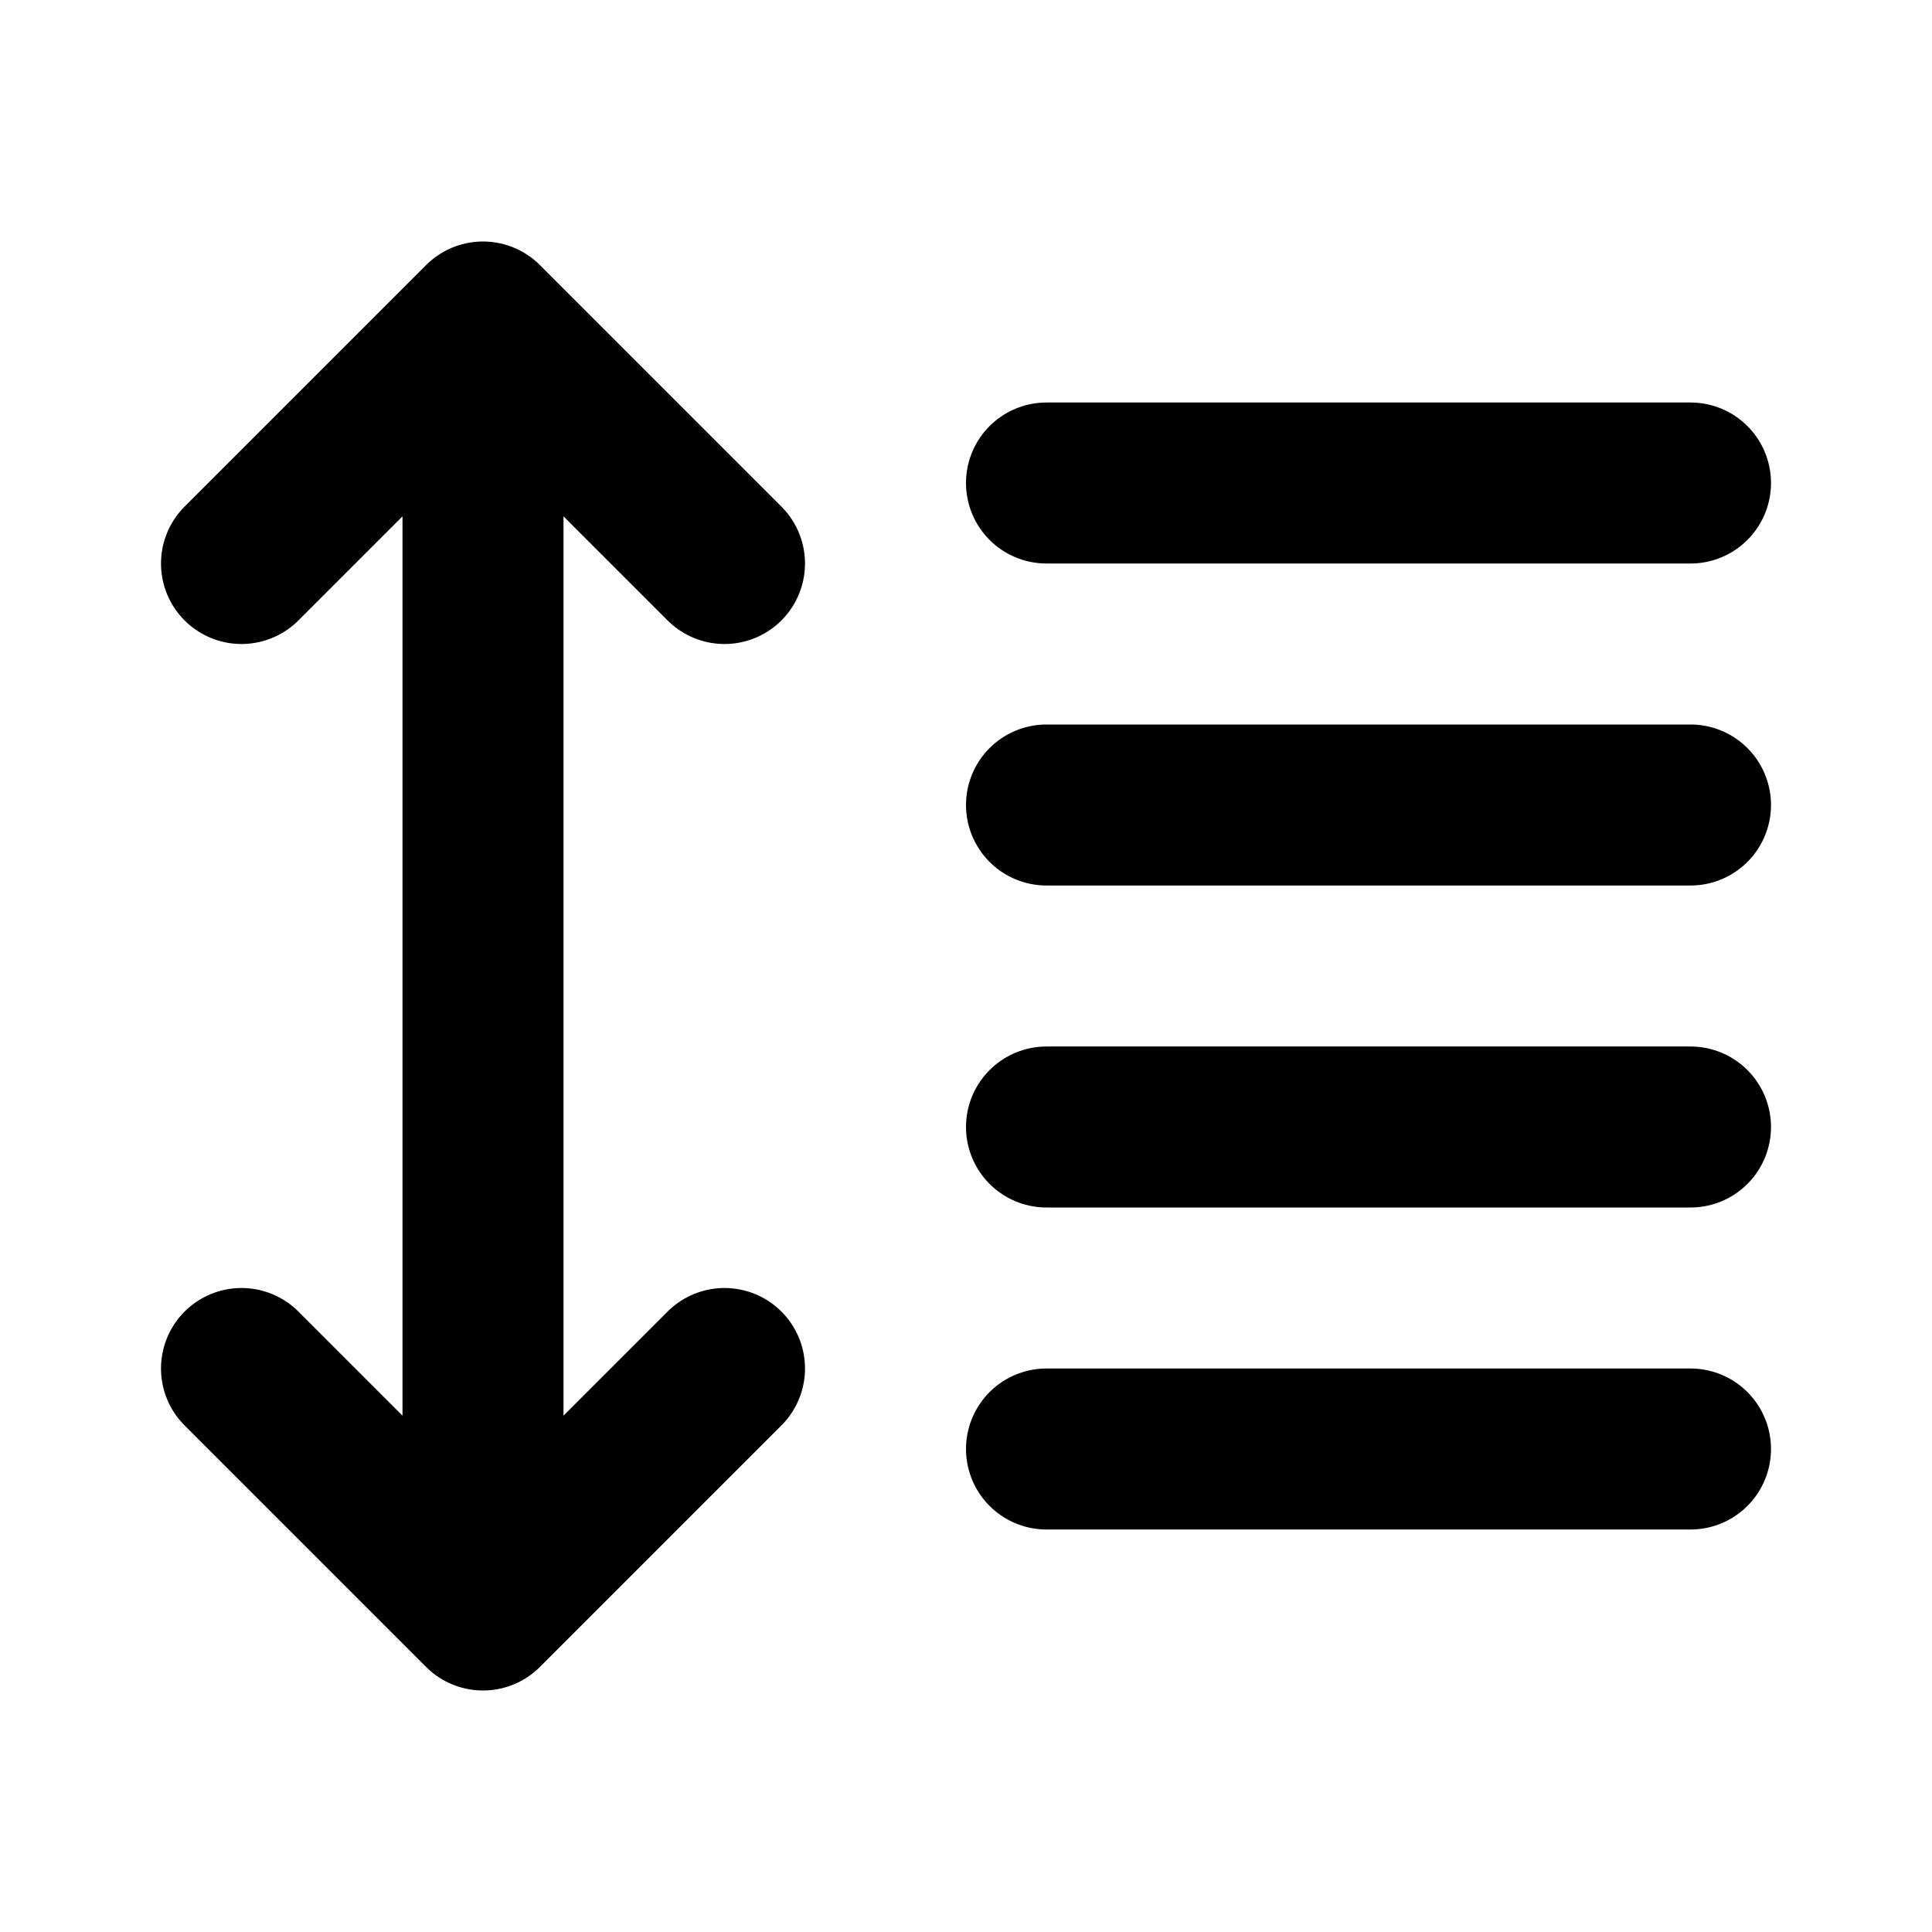
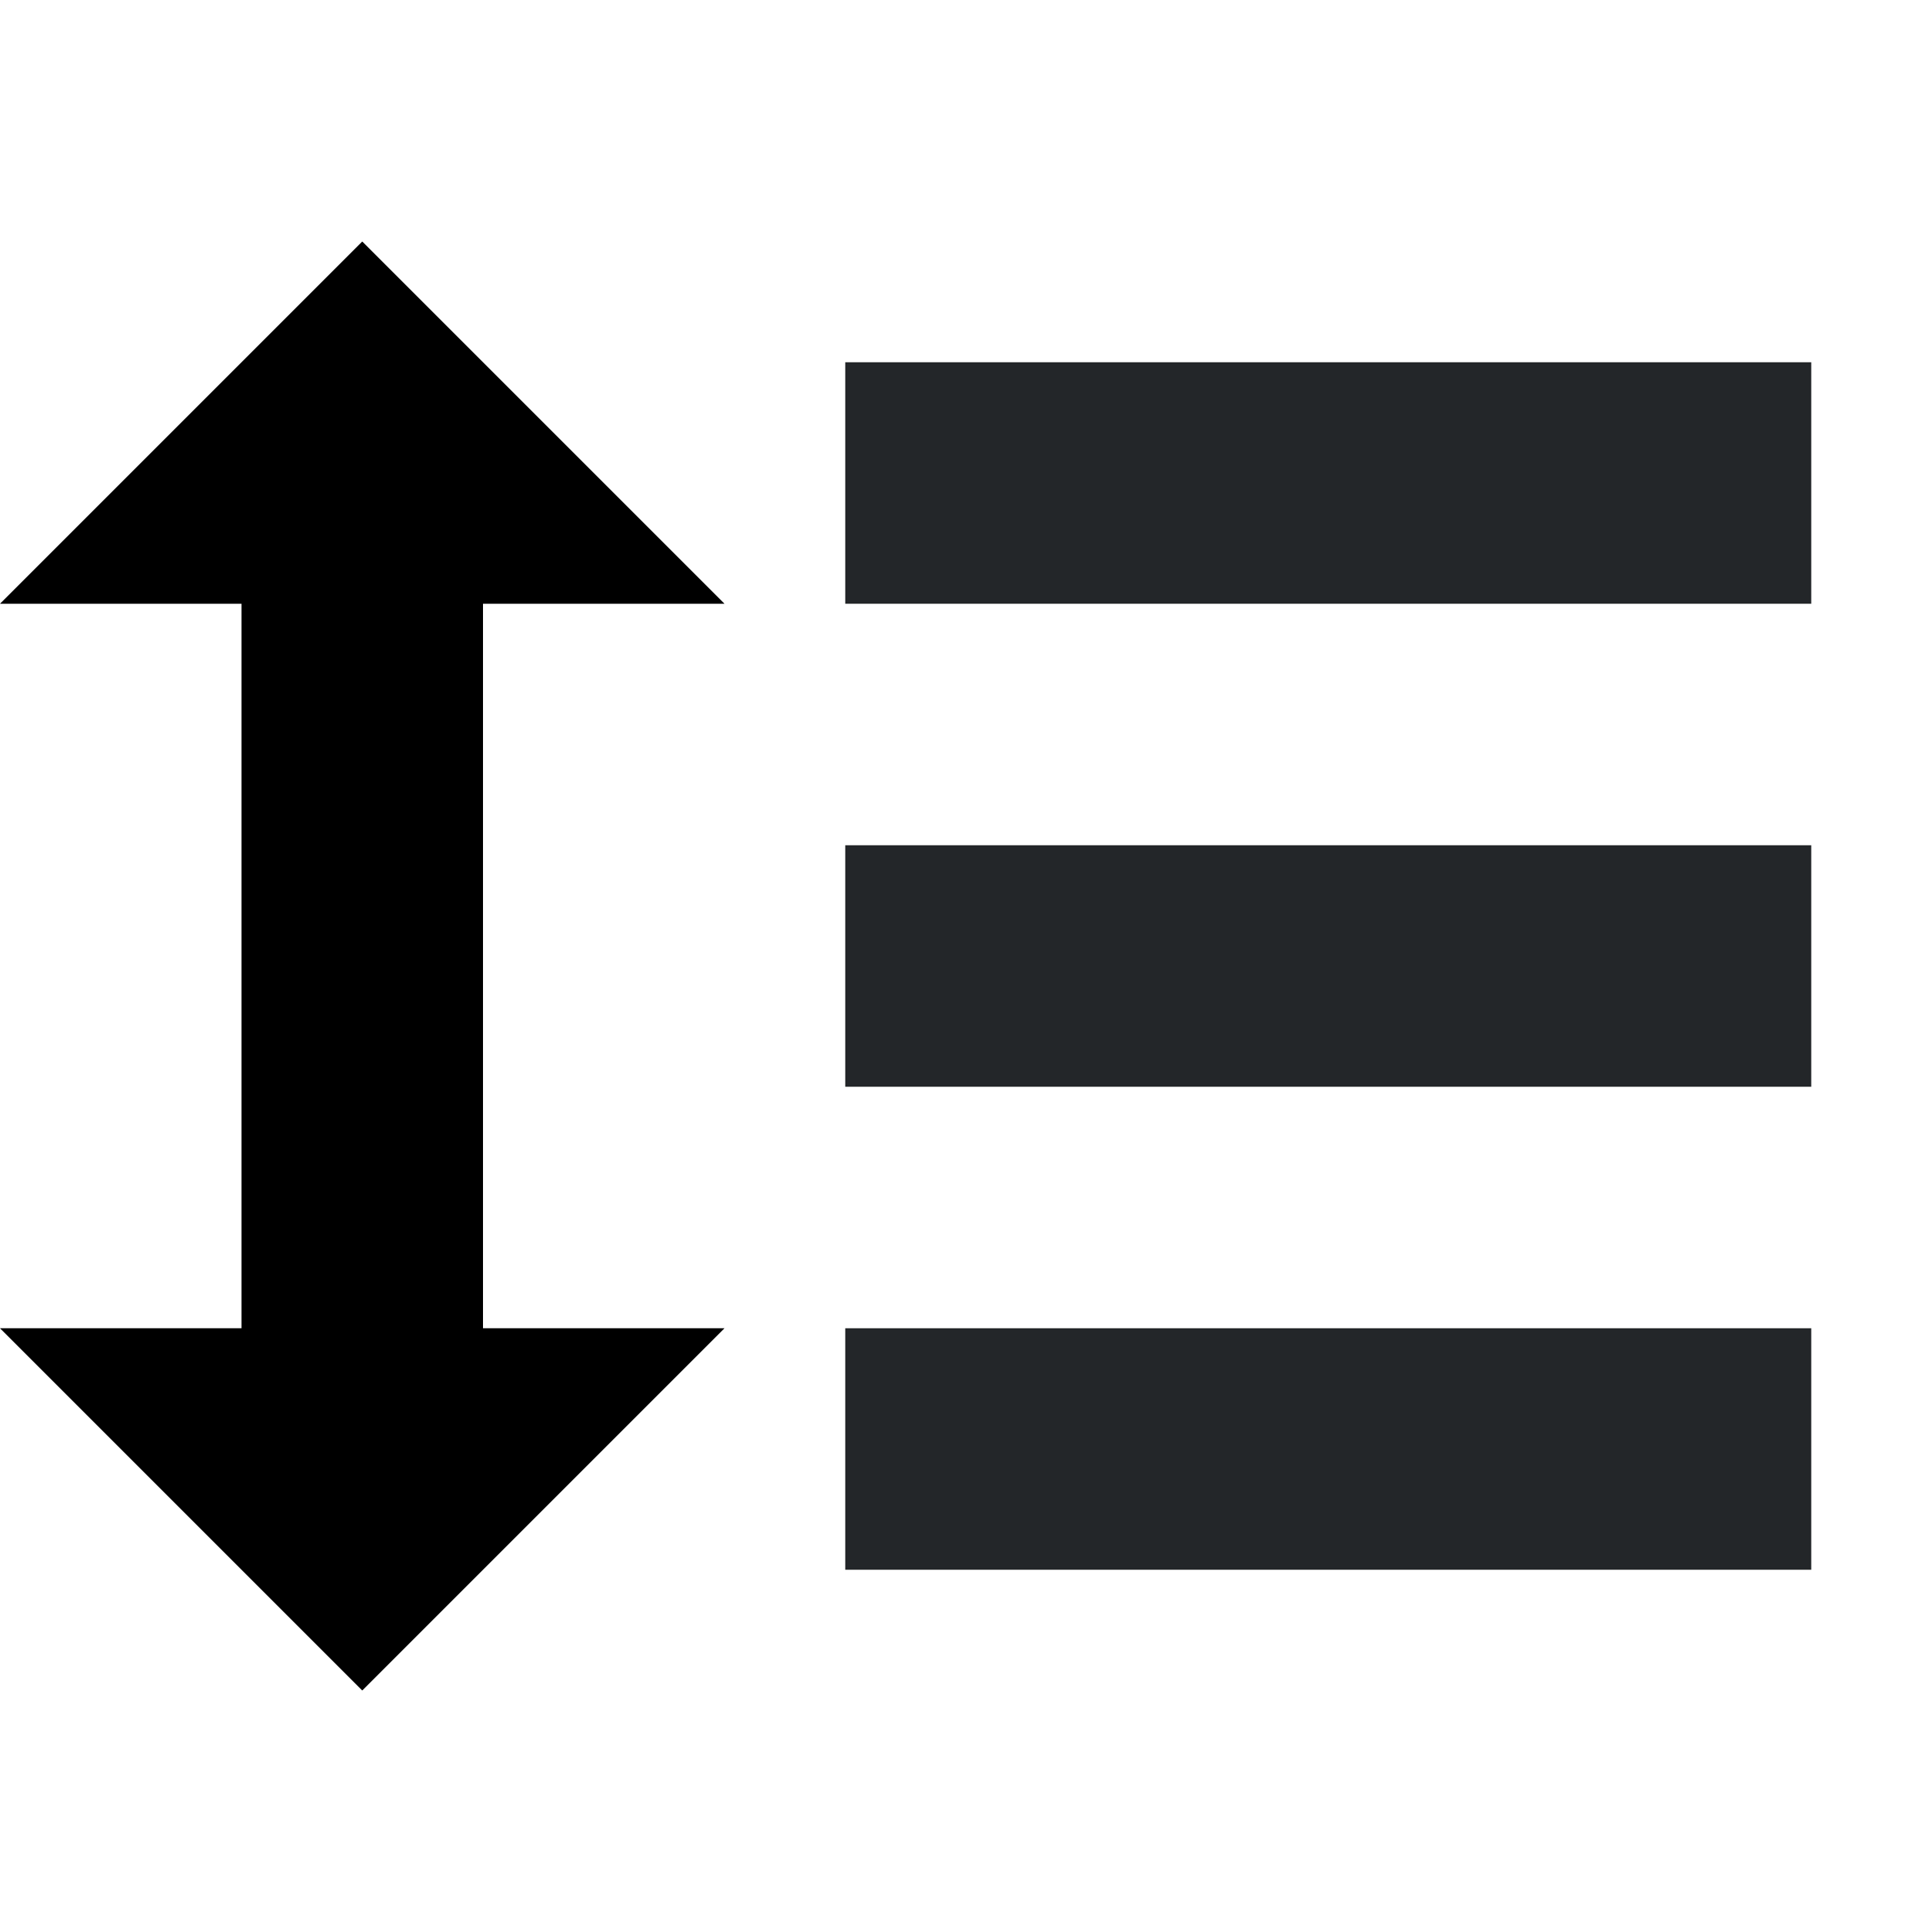
- <svg xmlns="http://www.w3.org/2000/svg" width="800px" height="800px" viewBox="0 0 24 24" fill="none">
-   <path d="M21 10H13M21 6H13M21 14H13M21 18H13M6 20L6 4M6 20L3 17M6 20L9 17M6 4L3 7M6 4L9 7" stroke="#000000" stroke-width="2" stroke-linecap="round" stroke-linejoin="round" />
+ <svg xmlns="http://www.w3.org/2000/svg" viewBox="0 0 16 16" version="1.1" id="svg2">
+   <defs id="defs3051">
+     <style type="text/css" id="current-color-scheme">
+       .ColorScheme-Text {
+         color:#232629;
+       }
+       .ColorScheme-Accent {
+         color:#3daee9;
+       }
+       </style>
+   </defs>
+   <path id="path1" style="fill:currentColor;fill-opacity:1;stroke:none;stroke-width:1.069" class="ColorScheme-Text" d="m 7,3 v 1 1 h 8 V 4 3 Z" />
+   <path style="fill:#000000;fill-opacity:1;stroke:none;stroke-width:1.732" d="M 3,2 0,5 h 2 v 6 H 0 L 3,14 6,11 H 4 V 5 h 2 z" class="ColorScheme-Accent" id="path2" />
+   <path id="path9" style="fill:currentColor;fill-opacity:1;stroke:none;stroke-width:1.069" class="ColorScheme-Text" d="m 7,7 v 1 1 h 8 V 8 7 Z" />
+   <path id="path11" style="fill:currentColor;fill-opacity:1;stroke:none;stroke-width:1.069" class="ColorScheme-Text" d="m 7,11 v 1 1 h 8 v -1 -1 z" />
</svg>
